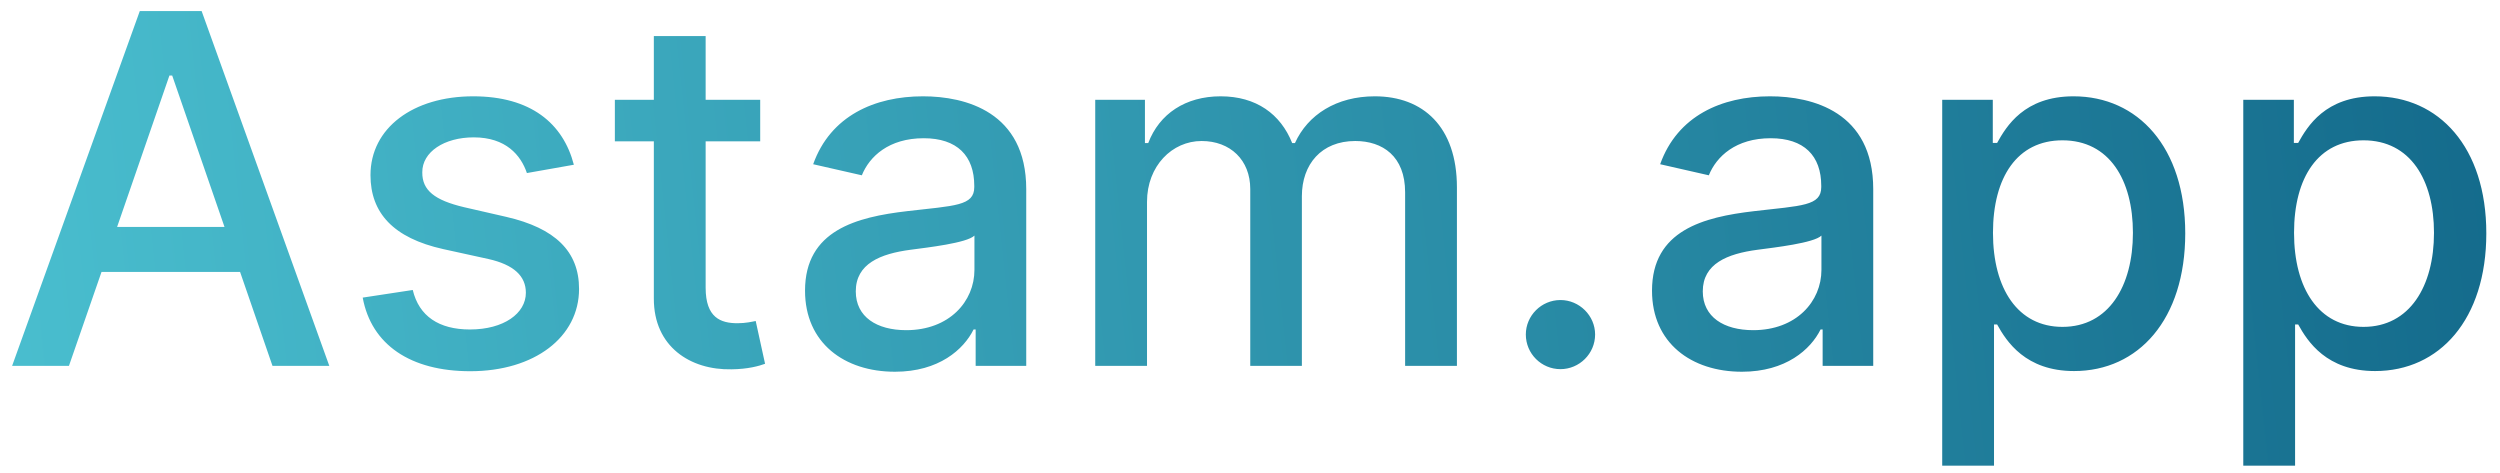
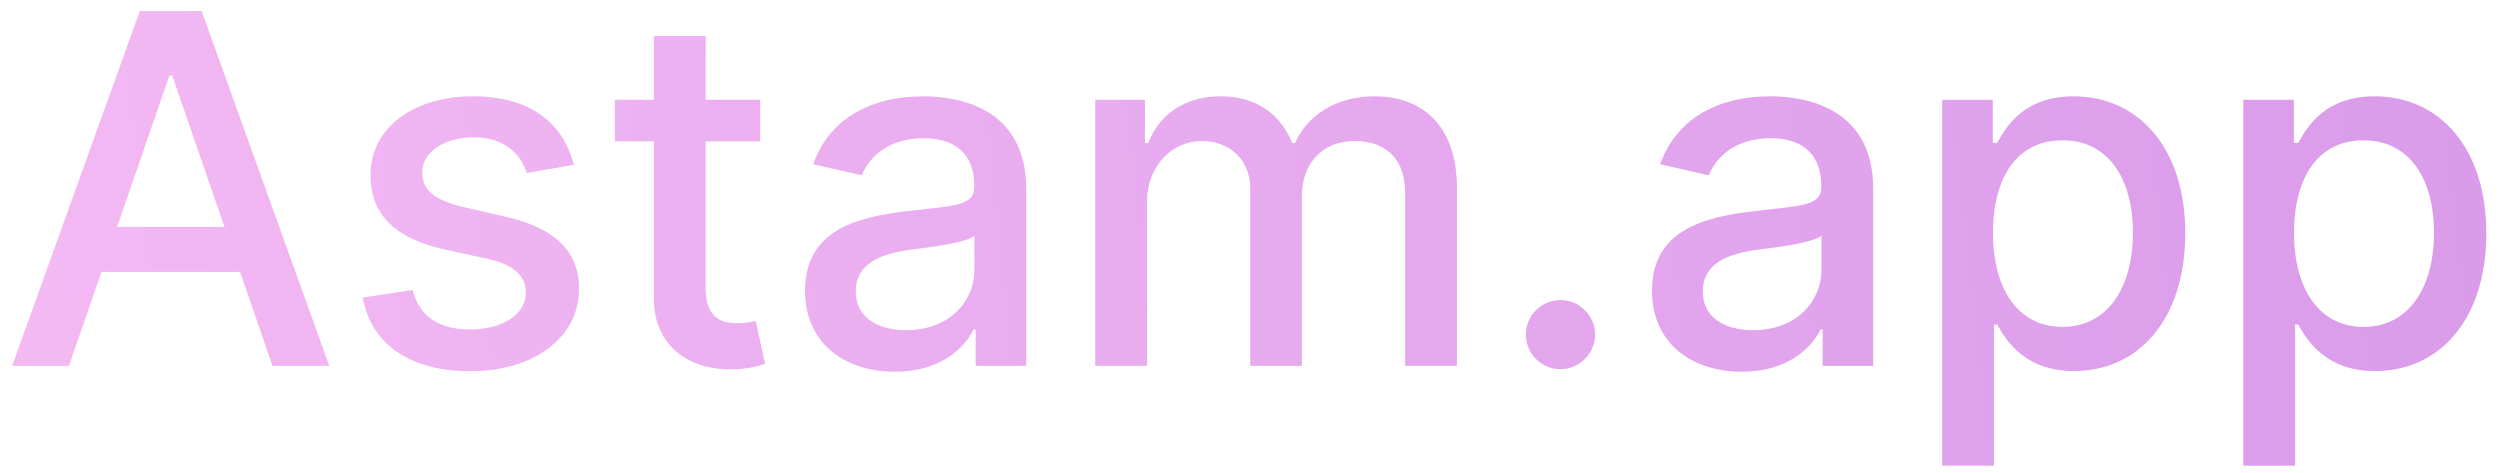
<svg xmlns="http://www.w3.org/2000/svg" width="164" height="31" viewBox="0 0 164 31" fill="none">
  <path d="M4.523 24L6.659 17.841H15.75L17.875 24H21.602L13.227 0.727H9.17L0.795 24H4.523ZM7.682 14.886L11.114 4.955H11.296L14.727 14.886H7.682ZM37.645 10.807C36.94 8.091 34.815 6.318 31.043 6.318C27.099 6.318 24.304 8.398 24.304 11.489C24.304 13.966 25.804 15.614 29.077 16.341L32.031 16.989C33.713 17.364 34.497 18.114 34.497 19.204C34.497 20.557 33.054 21.614 30.827 21.614C28.793 21.614 27.486 20.739 27.077 19.023L23.793 19.523C24.361 22.614 26.929 24.352 30.849 24.352C35.065 24.352 37.986 22.114 37.986 18.954C37.986 16.489 36.418 14.966 33.213 14.227L30.44 13.591C28.52 13.136 27.69 12.489 27.702 11.307C27.69 9.966 29.145 9.011 31.077 9.011C33.19 9.011 34.168 10.182 34.565 11.352L37.645 10.807ZM49.869 6.545H46.29V2.364H42.892V6.545H40.335V9.273H42.892V19.579C42.881 22.75 45.301 24.284 47.983 24.227C49.062 24.216 49.79 24.011 50.188 23.864L49.574 21.057C49.347 21.102 48.926 21.204 48.381 21.204C47.278 21.204 46.29 20.841 46.29 18.875V9.273H49.869V6.545ZM58.707 24.386C61.594 24.386 63.219 22.921 63.867 21.614H64.003V24H67.321V12.409C67.321 7.33 63.321 6.318 60.548 6.318C57.389 6.318 54.48 7.591 53.344 10.773L56.537 11.5C57.037 10.261 58.31 9.068 60.594 9.068C62.787 9.068 63.912 10.216 63.912 12.193V12.273C63.912 13.511 62.639 13.489 59.503 13.852C56.196 14.239 52.81 15.102 52.81 19.068C52.81 22.5 55.389 24.386 58.707 24.386ZM59.446 21.659C57.526 21.659 56.139 20.796 56.139 19.114C56.139 17.296 57.753 16.648 59.719 16.386C60.821 16.239 63.435 15.943 63.923 15.454V17.704C63.923 19.773 62.276 21.659 59.446 21.659ZM71.847 24H75.244V13.239C75.244 10.886 76.892 9.25 78.824 9.25C80.71 9.25 82.017 10.5 82.017 12.398V24H85.403V12.875C85.403 10.773 86.688 9.25 88.903 9.25C90.699 9.25 92.176 10.25 92.176 12.614V24H95.574V12.296C95.574 8.307 93.347 6.318 90.188 6.318C87.676 6.318 85.79 7.523 84.949 9.386H84.767C84.006 7.477 82.403 6.318 80.074 6.318C77.767 6.318 76.051 7.466 75.324 9.386H75.108V6.545H71.847V24ZM102.366 24.216C103.605 24.216 104.639 23.204 104.639 21.943C104.639 20.704 103.605 19.682 102.366 19.682C101.116 19.682 100.094 20.704 100.094 21.943C100.094 23.204 101.116 24.216 102.366 24.216ZM114.27 24.386C117.156 24.386 118.781 22.921 119.429 21.614H119.565V24H122.884V12.409C122.884 7.33 118.884 6.318 116.111 6.318C112.952 6.318 110.043 7.591 108.906 10.773L112.099 11.5C112.599 10.261 113.872 9.068 116.156 9.068C118.349 9.068 119.474 10.216 119.474 12.193V12.273C119.474 13.511 118.202 13.489 115.065 13.852C111.759 14.239 108.372 15.102 108.372 19.068C108.372 22.5 110.952 24.386 114.27 24.386ZM115.009 21.659C113.088 21.659 111.702 20.796 111.702 19.114C111.702 17.296 113.315 16.648 115.281 16.386C116.384 16.239 118.997 15.943 119.486 15.454V17.704C119.486 19.773 117.838 21.659 115.009 21.659ZM127.409 30.546H130.807V21.284H131.011C131.625 22.398 132.875 24.341 136.057 24.341C140.284 24.341 143.352 20.954 143.352 15.307C143.352 9.648 140.239 6.318 136.023 6.318C132.784 6.318 131.614 8.295 131.011 9.375H130.727V6.545H127.409V30.546ZM130.739 15.273C130.739 11.625 132.33 9.205 135.295 9.205C138.375 9.205 139.92 11.807 139.92 15.273C139.92 18.773 138.33 21.443 135.295 21.443C132.375 21.443 130.739 18.943 130.739 15.273ZM147.159 30.546H150.557V21.284H150.761C151.375 22.398 152.625 24.341 155.807 24.341C160.034 24.341 163.102 20.954 163.102 15.307C163.102 9.648 159.989 6.318 155.773 6.318C152.534 6.318 151.364 8.295 150.761 9.375H150.477V6.545H147.159V30.546ZM150.489 15.273C150.489 11.625 152.08 9.205 155.045 9.205C158.125 9.205 159.67 11.807 159.67 15.273C159.67 18.773 158.08 21.443 155.045 21.443C152.125 21.443 150.489 18.943 150.489 15.273Z" fill="url(#paint0_linear)" />
  <defs>
    <linearGradient id="paint0_linear" x1="-14" y1="24" x2="163" y2="5" gradientUnits="userSpaceOnUse">
-       <stop stop-color="#4EC5D4" />
-       <stop offset="1" stop-color="#146B8C" />
+       <stop stop-color="#F6BCF4" />
+       <stop offset="1" stop-color="#DA9BEA" />
    </linearGradient>
  </defs>
</svg>
